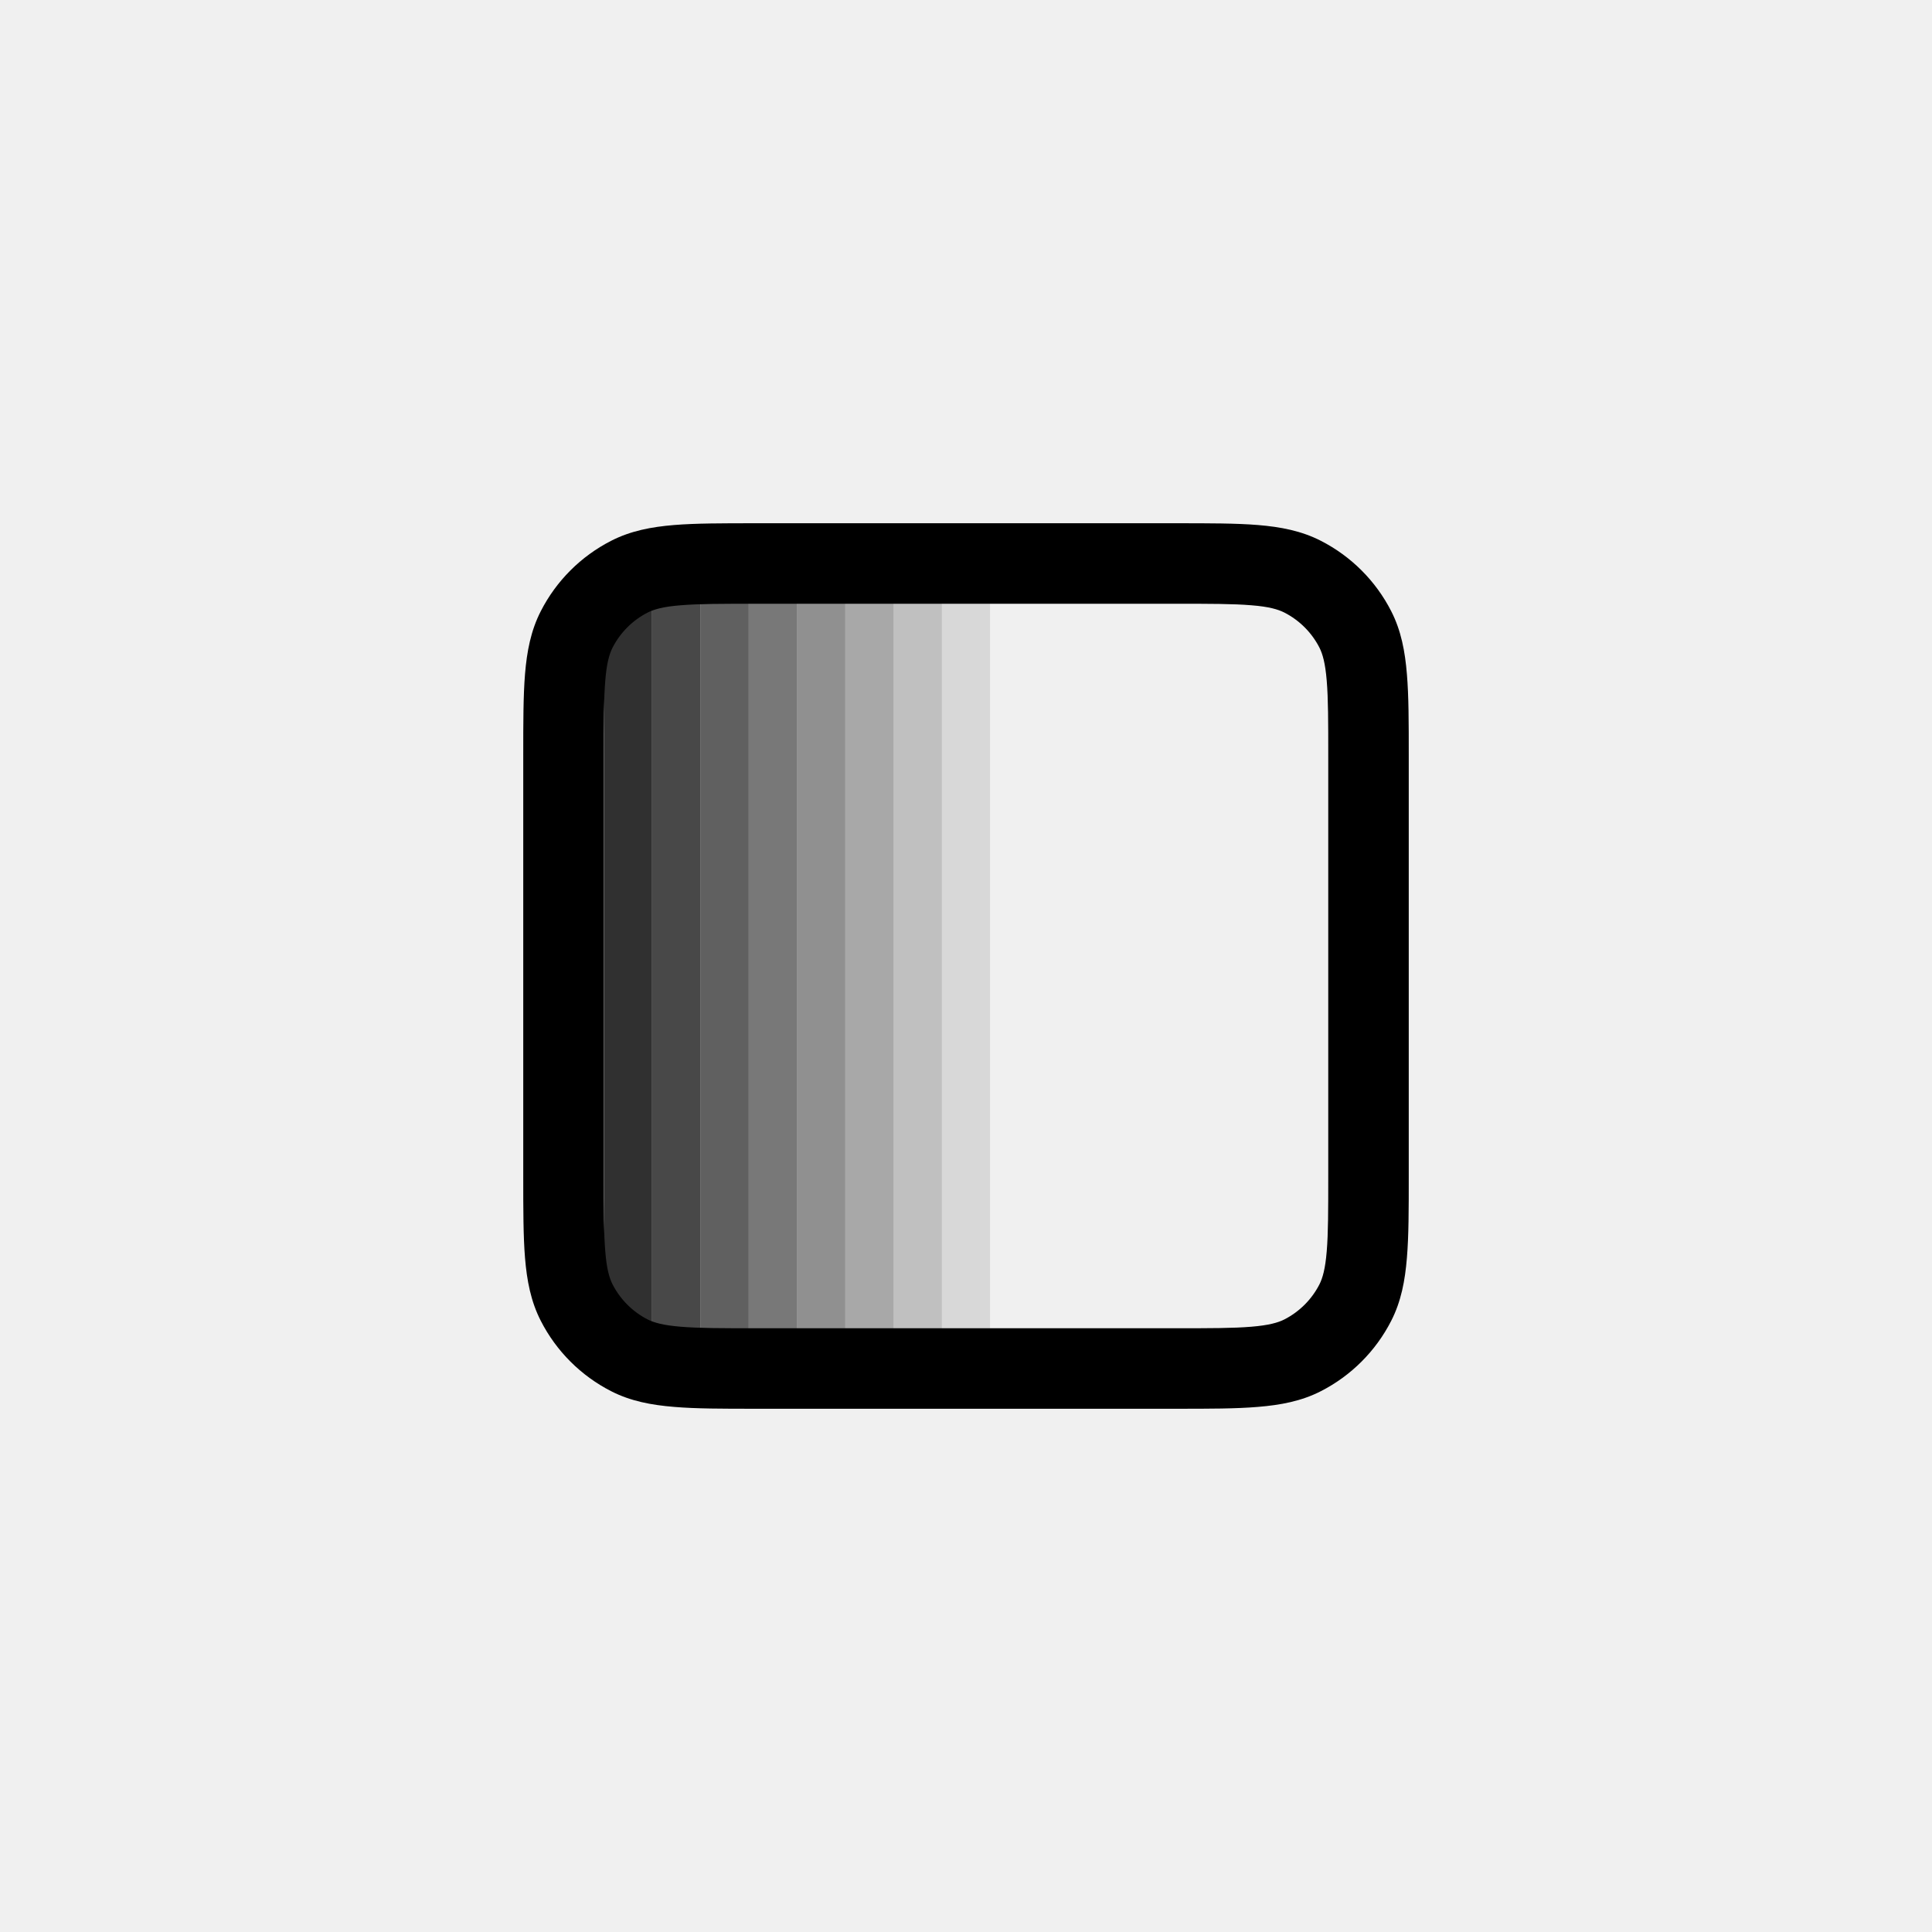
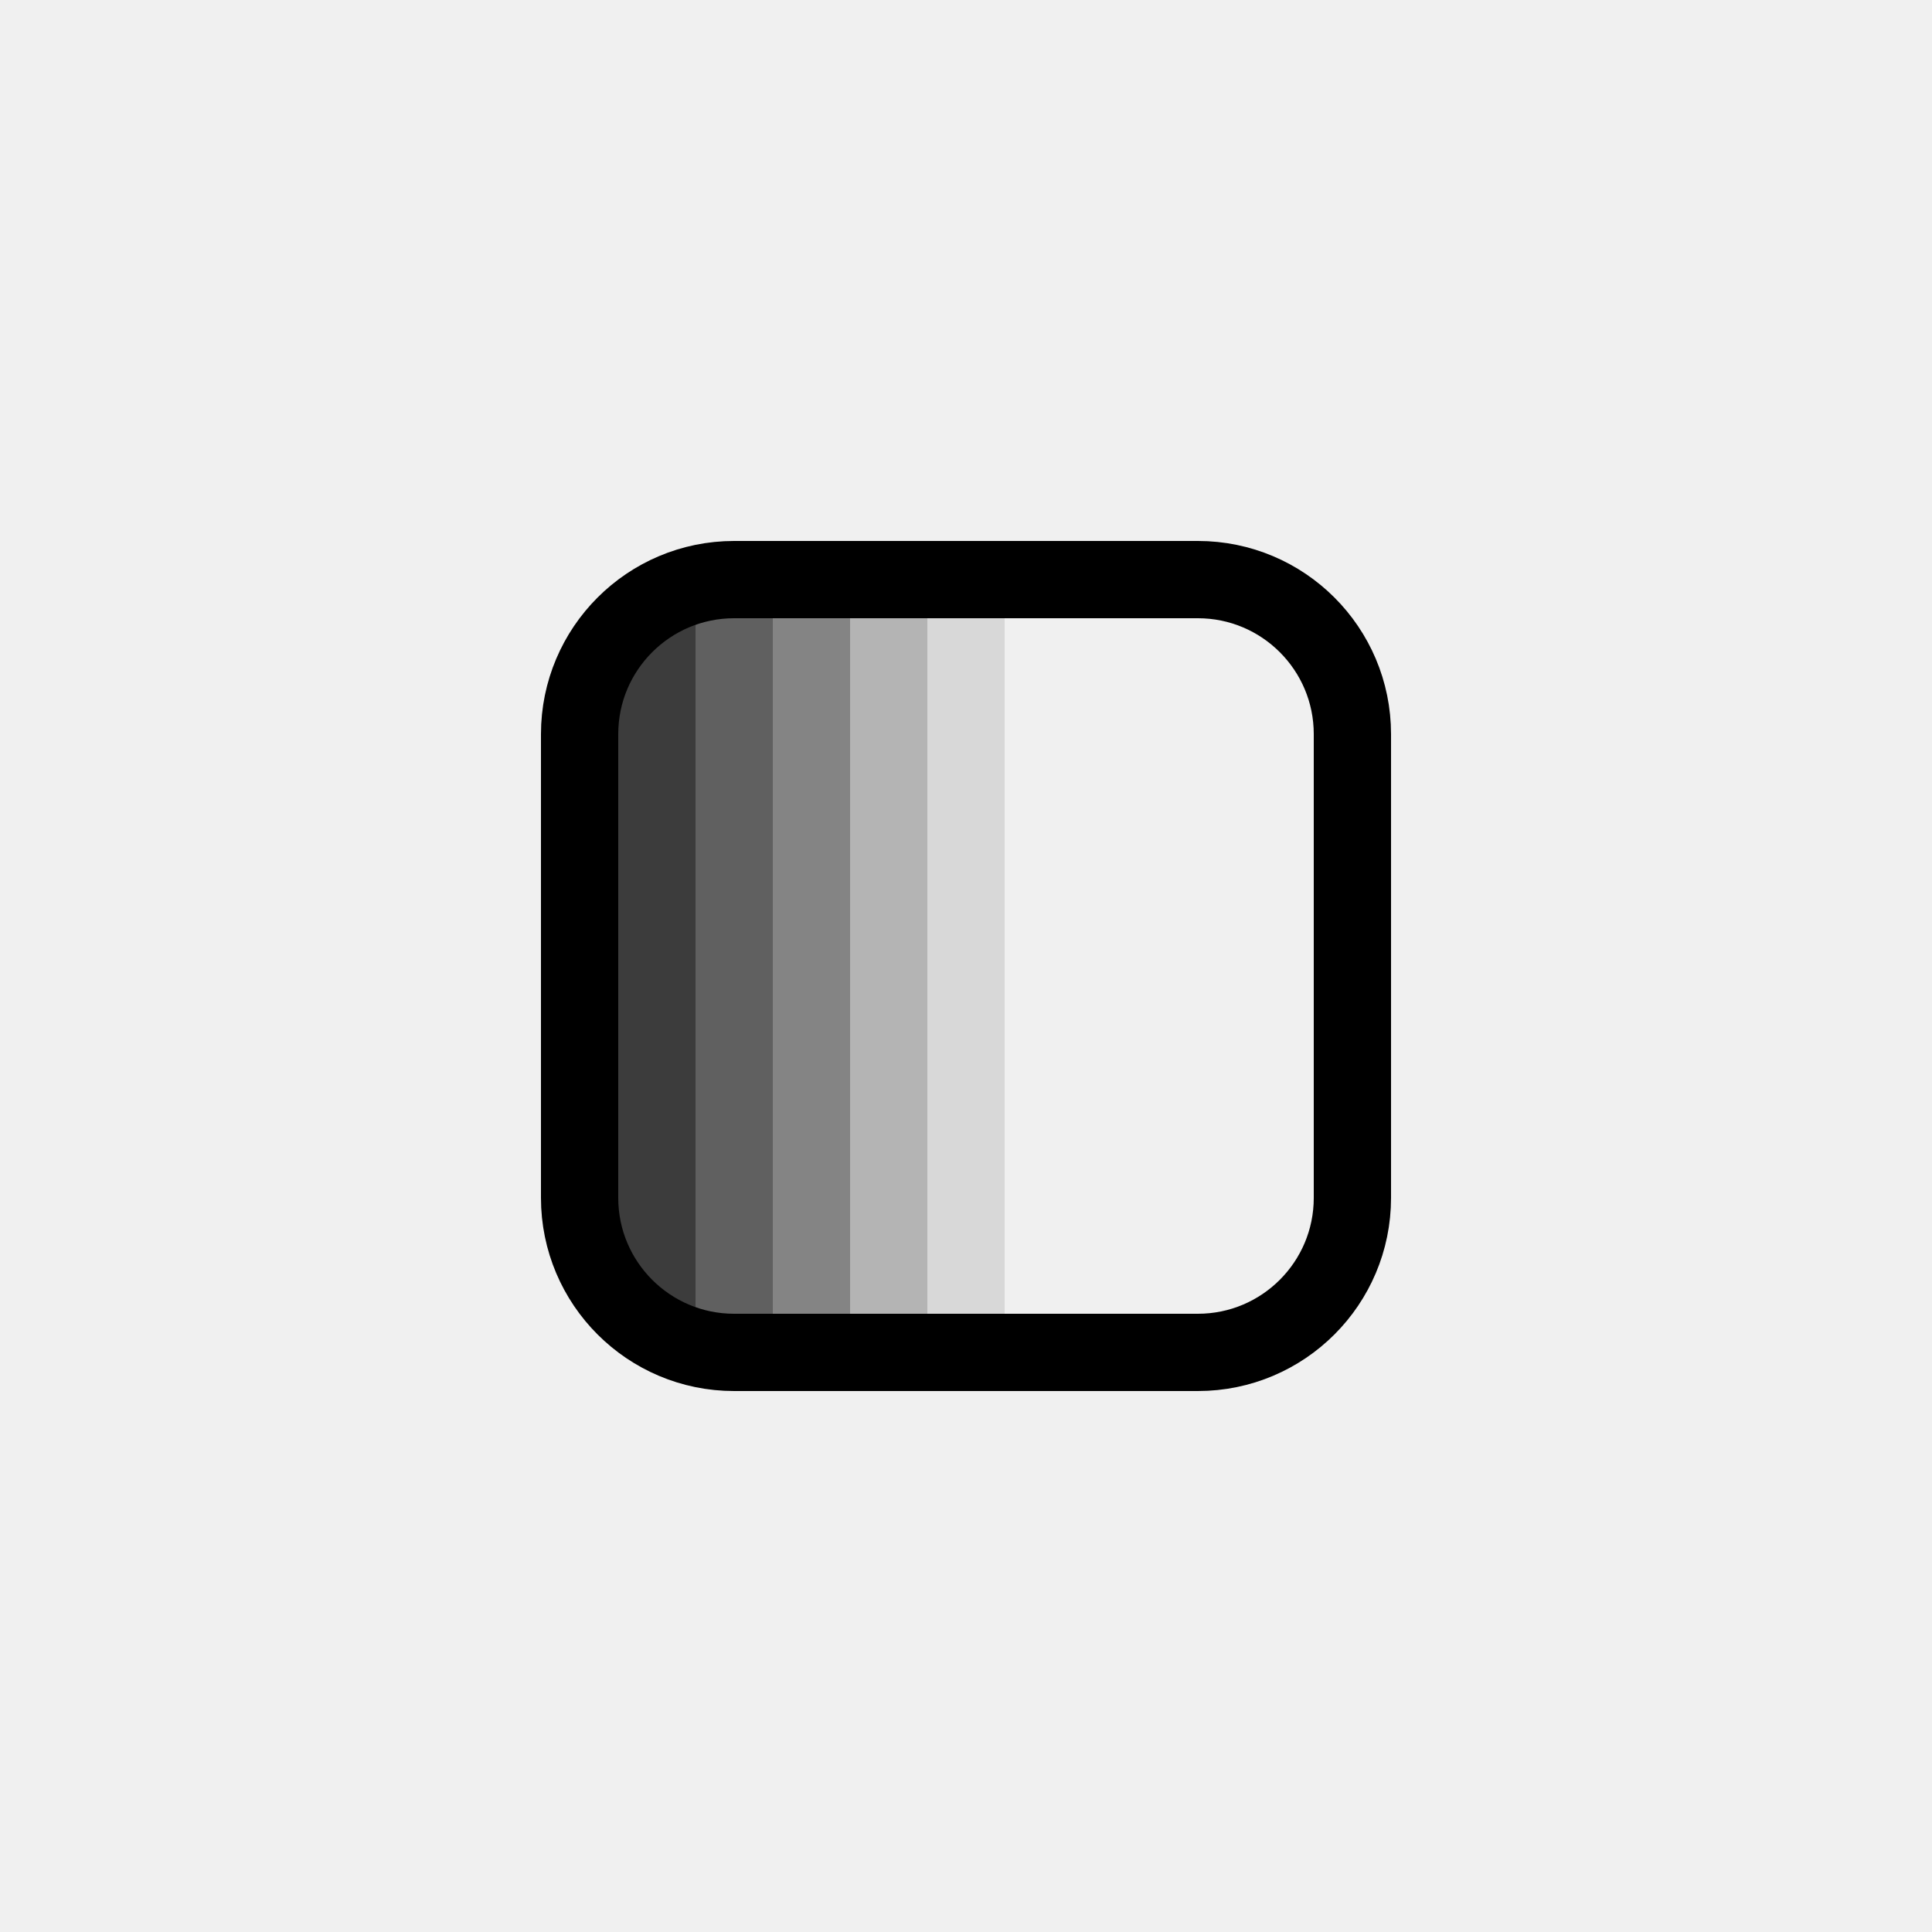
- <svg xmlns="http://www.w3.org/2000/svg" viewBox="0 0 24 24" fill="none">
-   <path d="M7.5 14.6C7.5 15.028 7.5 15.32 7.519 15.545C7.536 15.764 7.57 15.876 7.609 15.954C7.705 16.142 7.858 16.295 8.046 16.391C8.124 16.43 8.236 16.463 8.455 16.481C8.68 16.5 8.972 16.5 9.4 16.5H14.6C15.028 16.5 15.32 16.5 15.545 16.481C15.764 16.463 15.876 16.43 15.954 16.391C16.142 16.295 16.295 16.142 16.391 15.954C16.43 15.876 16.463 15.764 16.481 15.545C16.5 15.32 16.5 15.028 16.5 14.6V9.4C16.5 8.972 16.5 8.68 16.481 8.455C16.463 8.236 16.43 8.124 16.391 8.046C16.295 7.858 16.142 7.705 15.954 7.609C15.876 7.57 15.764 7.536 15.545 7.519C15.32 7.5 15.028 7.5 14.6 7.5H9.4C8.972 7.5 8.68 7.5 8.455 7.519C8.236 7.536 8.124 7.57 8.046 7.609C7.858 7.705 7.705 7.858 7.609 8.046C7.57 8.124 7.536 8.236 7.519 8.455C7.5 8.68 7.5 8.972 7.5 9.4V14.6ZM17.5 14.621C17.5 15.023 17.5 15.355 17.477 15.626C17.454 15.907 17.406 16.166 17.282 16.408C17.09 16.784 16.784 17.09 16.408 17.282C16.166 17.406 15.907 17.454 15.626 17.477C15.355 17.5 15.023 17.5 14.62 17.5H9.379C8.977 17.5 8.645 17.5 8.374 17.477C8.093 17.454 7.834 17.406 7.592 17.282C7.216 17.09 6.91 16.784 6.718 16.408C6.594 16.166 6.545 15.907 6.522 15.626C6.5 15.355 6.5 15.023 6.5 14.621V9.379C6.5 8.977 6.5 8.645 6.522 8.374C6.545 8.093 6.594 7.834 6.718 7.592C6.91 7.216 7.216 6.91 7.592 6.718C7.834 6.594 8.093 6.545 8.374 6.522C8.645 6.5 8.977 6.5 9.379 6.5H14.62C15.023 6.5 15.355 6.5 15.626 6.522C15.907 6.545 16.166 6.594 16.408 6.718C16.784 6.91 17.09 7.216 17.282 7.592C17.406 7.834 17.454 8.093 17.477 8.374C17.5 8.645 17.5 8.977 17.5 9.379V14.621Z" fill="currentColor" />
-   <g clip-path="url(#clip0_2219_256885)">
-     <rect opacity="0.8" x="7.5" y="17" width="10" height="0.6" transform="rotate(-90 7.5 17)" fill="currentColor" />
-     <rect opacity="0.7" x="8.1" y="17" width="10" height="0.6" transform="rotate(-90 8.1001 17)" fill="currentColor" />
-     <rect opacity="0.6" x="8.7" y="17" width="10" height="0.6" transform="rotate(-90 8.7002 17)" fill="currentColor" />
-     <rect opacity="0.5" x="9.3" y="17" width="10" height="0.6" transform="rotate(-90 9.2998 17)" fill="currentColor" />
-     <rect opacity="0.4" x="9.9" y="17" width="10" height="0.6" transform="rotate(-90 9.8999 17)" fill="currentColor" />
-     <rect opacity="0.3" x="10.5" y="17" width="10" height="0.6" transform="rotate(-90 10.5 17)" fill="currentColor" />
-     <rect opacity="0.2" x="11.1" y="17" width="10" height="0.6" transform="rotate(-90 11.1001 17)" fill="currentColor" />
-     <rect opacity="0.1" x="11.7" y="17" width="10" height="0.6" transform="rotate(-90 11.7002 17)" fill="currentColor" />
-   </g>
-   <defs>
-     <clipPath id="clip0_2219_256885">
-       <path d="M8.5 17C7.948 17 7.5 16.552 7.5 16L7.5 8C7.5 7.448 7.948 7 8.5 7L12.3 7L12.3 17L8.5 17Z" fill="white" />
-     </clipPath>
-   </defs>
+ <svg xmlns="http://www.w3.org/2000/svg" viewBox="0 0 25 25" fill="none">
+   <rect x="7.5" y="7.5" width="10" height="10" rx="2" stroke="currentColor" />
+   <rect opacity="0.75" x="8" y="8" width="1" height="9" fill="currentColor" />
+   <rect opacity="0.6" x="9" y="8" width="1" height="9" fill="currentColor" />
+   <rect opacity="0.45" x="10" y="8" width="1" height="9" fill="currentColor" />
+   <rect opacity="0.25" x="11" y="8" width="1" height="9" fill="currentColor" />
+   <rect opacity="0.1" x="12" y="8" width="1" height="9" fill="currentColor" />
</svg>
